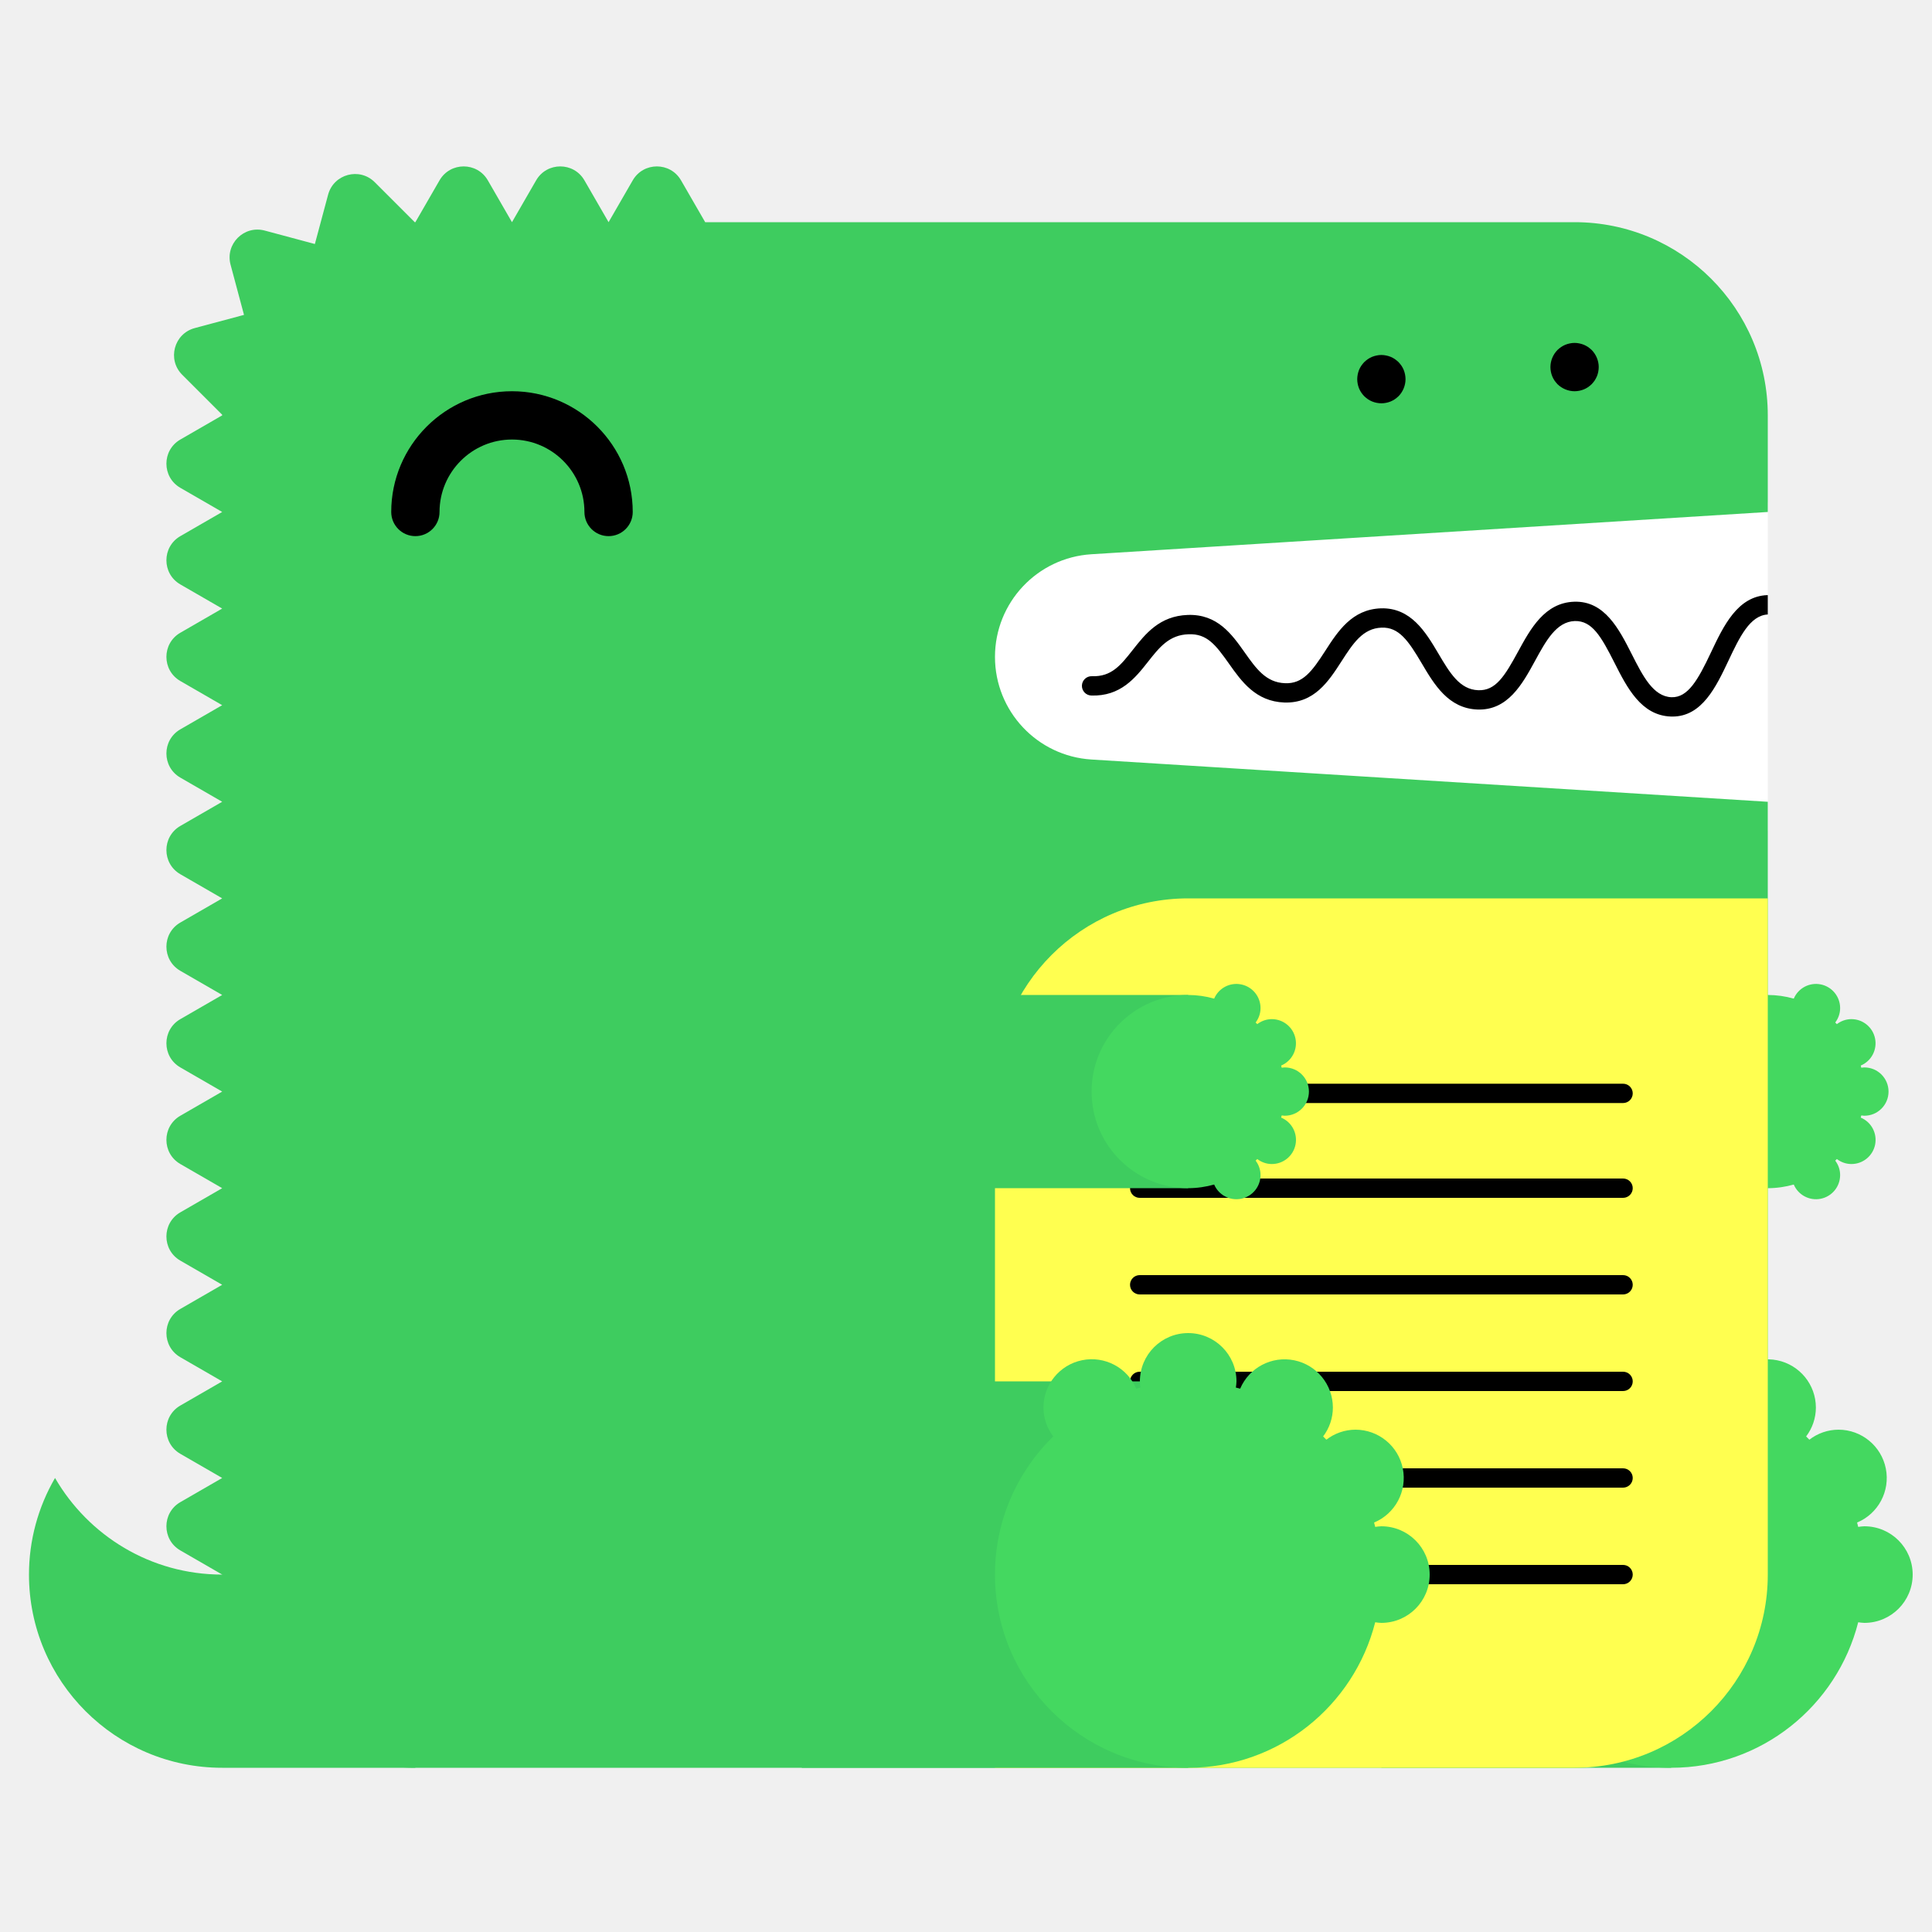
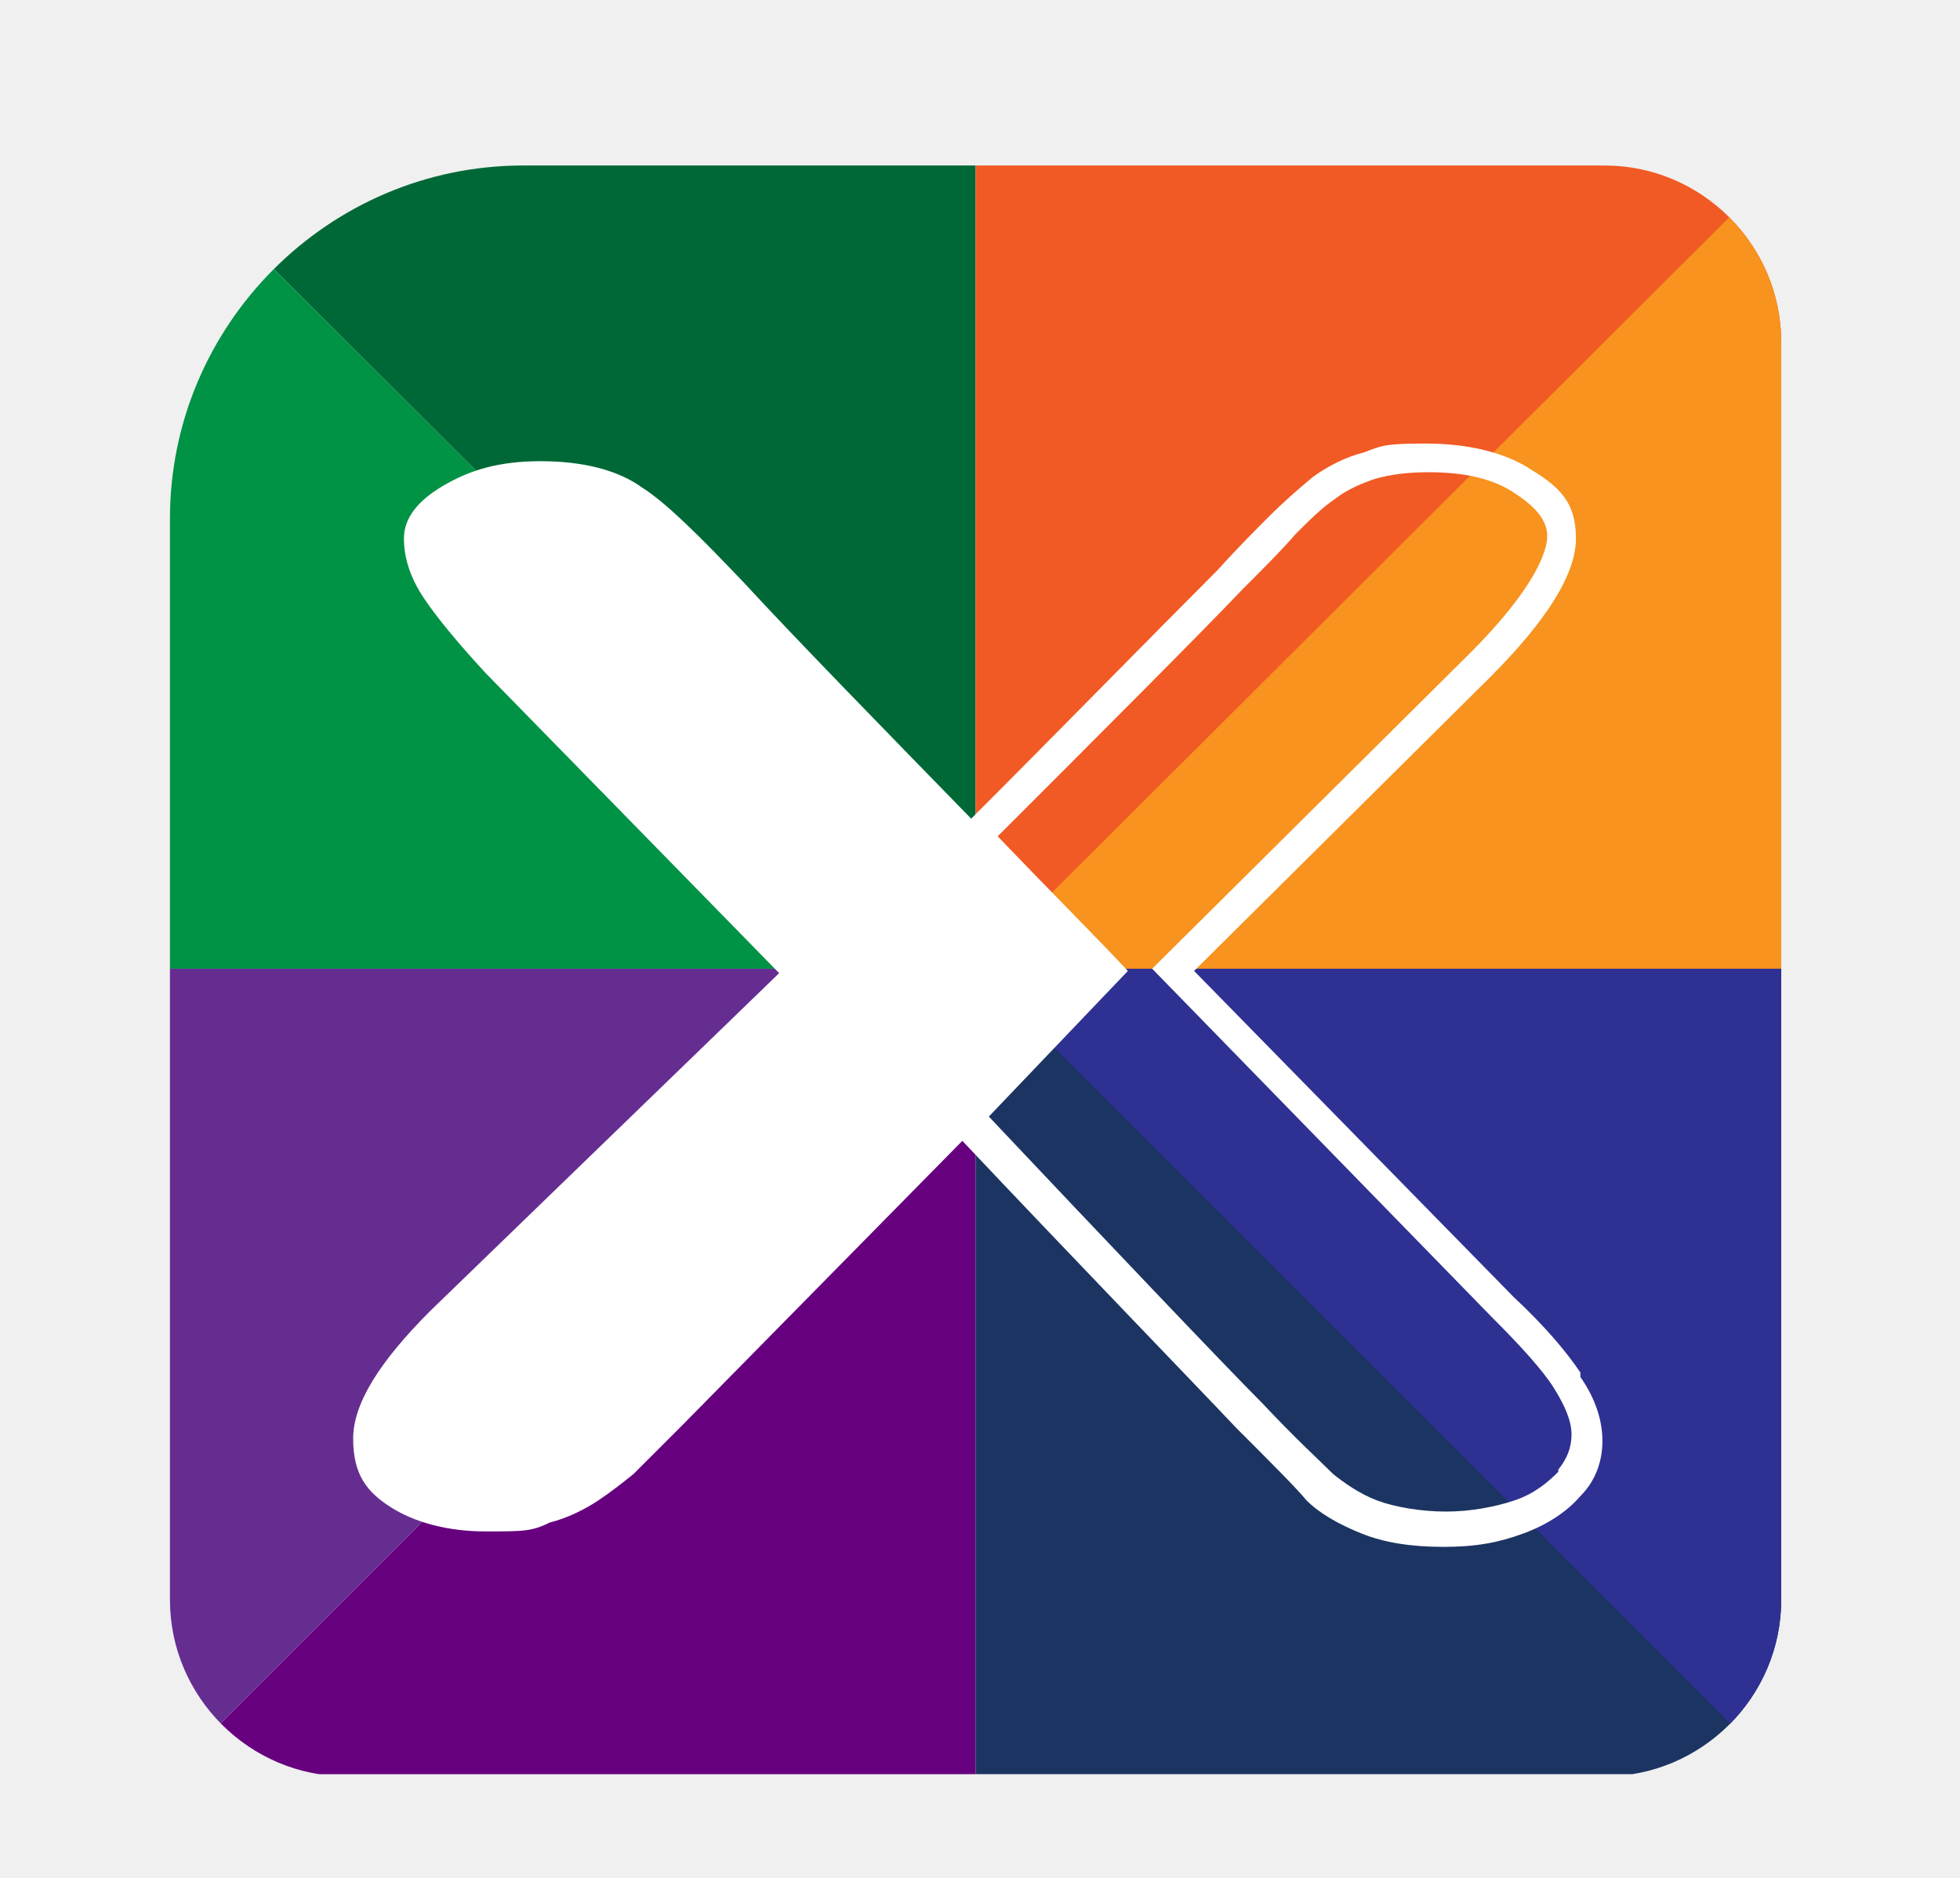
- <svg xmlns="http://www.w3.org/2000/svg" width="200" height="200" viewBox="0 0 200 200">
-   <g fill="none" fill-rule="evenodd">
-     <path fill="#FFF" d="M99 52h84v34H99z" />
-     <path d="M23 163c-7.398 0-13.843-4.027-17.303-10A19.886 19.886 0 0 0 3 163c0 11.046 8.954 20 20 20h20v-20H23z" fill="#3ECC5F" />
-     <path d="M112.98 57.376L183 53V43c0-11.046-8.954-20-20-20H73l-2.5-4.33c-1.112-1.925-3.889-1.925-5 0L63 23l-2.5-4.33c-1.111-1.925-3.889-1.925-5 0L53 23l-2.5-4.33c-1.111-1.925-3.889-1.925-5 0L43 23c-.022 0-.042.003-.065.003l-4.142-4.141c-1.57-1.571-4.252-.853-4.828 1.294l-1.369 5.104-5.192-1.392c-2.148-.575-4.111 1.389-3.535 3.536l1.39 5.193-5.102 1.367c-2.148.576-2.867 3.259-1.296 4.83l4.142 4.142c0 .021-.003.042-.003.064l-4.33 2.5c-1.925 1.111-1.925 3.889 0 5L23 53l-4.33 2.5c-1.925 1.111-1.925 3.889 0 5L23 63l-4.33 2.5c-1.925 1.111-1.925 3.889 0 5L23 73l-4.33 2.5c-1.925 1.111-1.925 3.889 0 5L23 83l-4.33 2.5c-1.925 1.111-1.925 3.889 0 5L23 93l-4.33 2.5c-1.925 1.111-1.925 3.889 0 5L23 103l-4.33 2.5c-1.925 1.111-1.925 3.889 0 5L23 113l-4.33 2.5c-1.925 1.111-1.925 3.889 0 5L23 123l-4.33 2.5c-1.925 1.111-1.925 3.889 0 5L23 133l-4.33 2.5c-1.925 1.111-1.925 3.889 0 5L23 143l-4.33 2.5c-1.925 1.111-1.925 3.889 0 5L23 153l-4.33 2.5c-1.925 1.111-1.925 3.889 0 5L23 163c0 11.046 8.954 20 20 20h120c11.046 0 20-8.954 20-20V83l-70.02-4.376A10.645 10.645 0 0 1 103 68c0-5.621 4.37-10.273 9.98-10.624" fill="#3ECC5F" />
-     <path fill="#3ECC5F" d="M143 183h30v-40h-30z" />
-     <path d="M193 158c-.219 0-.428.037-.639.064-.038-.15-.074-.301-.116-.451A5 5 0 0 0 190.32 148a4.96 4.96 0 0 0-3.016 1.036 26.531 26.531 0 0 0-.335-.336 4.955 4.955 0 0 0 1.011-2.987 5 5 0 0 0-9.599-1.959c-.148-.042-.297-.077-.445-.115.027-.211.064-.42.064-.639a5 5 0 0 0-5-5 5 5 0 0 0-5 5c0 .219.037.428.064.639-.148.038-.297.073-.445.115a4.998 4.998 0 0 0-9.599 1.959c0 1.125.384 2.151 1.011 2.987-3.717 3.632-6.031 8.693-6.031 14.3 0 11.046 8.954 20 20 20 9.339 0 17.16-6.41 19.361-15.064.211.027.42.064.639.064a5 5 0 0 0 5-5 5 5 0 0 0-5-5" fill="#44D860" />
-     <path fill="#3ECC5F" d="M153 123h30v-20h-30z" />
-     <path d="M193 115.5a2.5 2.5 0 1 0 0-5c-.109 0-.214.019-.319.032-.02-.075-.037-.15-.058-.225a2.501 2.501 0 0 0-.963-4.807c-.569 0-1.088.197-1.508.518a6.653 6.653 0 0 0-.168-.168c.314-.417.506-.931.506-1.494a2.5 2.5 0 0 0-4.8-.979A9.987 9.987 0 0 0 183 103c-5.522 0-10 4.478-10 10s4.478 10 10 10c.934 0 1.833-.138 2.69-.377a2.5 2.5 0 0 0 4.8-.979c0-.563-.192-1.077-.506-1.494.057-.055.113-.111.168-.168.42.321.939.518 1.508.518a2.5 2.5 0 0 0 .963-4.807c.021-.074.038-.15.058-.225.105.013.21.032.319.032" fill="#44D860" />
-     <path d="M63 55.5a2.5 2.5 0 0 1-2.5-2.5c0-4.136-3.364-7.5-7.5-7.5s-7.5 3.364-7.5 7.5a2.5 2.5 0 1 1-5 0c0-6.893 5.607-12.5 12.5-12.5S65.5 46.107 65.5 53a2.5 2.5 0 0 1-2.5 2.5" fill="#000" />
-     <path d="M103 183h60c11.046 0 20-8.954 20-20V93h-60c-11.046 0-20 8.954-20 20v70z" fill="#FFFF50" />
-     <path d="M168.02 124h-50.04a1 1 0 1 1 0-2h50.04a1 1 0 1 1 0 2m0 20h-50.04a1 1 0 1 1 0-2h50.04a1 1 0 1 1 0 2m0 20h-50.04a1 1 0 1 1 0-2h50.04a1 1 0 1 1 0 2m0-49.814h-50.04a1 1 0 1 1 0-2h50.04a1 1 0 1 1 0 2m0 19.814h-50.04a1 1 0 1 1 0-2h50.04a1 1 0 1 1 0 2m0 20h-50.04a1 1 0 1 1 0-2h50.04a1 1 0 1 1 0 2M183 61.611c-.012 0-.022-.006-.034-.005-3.09.105-4.552 3.196-5.842 5.923-1.346 2.85-2.387 4.703-4.093 4.647-1.889-.068-2.969-2.202-4.113-4.46-1.314-2.594-2.814-5.536-5.963-5.426-3.046.104-4.513 2.794-5.807 5.167-1.377 2.528-2.314 4.065-4.121 3.994-1.927-.07-2.951-1.805-4.136-3.813-1.321-2.236-2.848-4.75-5.936-4.664-2.994.103-4.465 2.385-5.763 4.4-1.373 2.13-2.335 3.428-4.165 3.351-1.973-.07-2.992-1.51-4.171-3.177-1.324-1.873-2.816-3.993-5.895-3.89-2.928.1-4.399 1.97-5.696 3.618-1.232 1.564-2.194 2.802-4.229 2.724a1 1 0 0 0-.072 2c3.017.101 4.545-1.8 5.872-3.487 1.177-1.496 2.193-2.787 4.193-2.855 1.926-.082 2.829 1.115 4.195 3.045 1.297 1.834 2.769 3.914 5.731 4.021 3.103.104 4.596-2.215 5.918-4.267 1.182-1.834 2.202-3.417 4.15-3.484 1.793-.067 2.769 1.35 4.145 3.681 1.297 2.197 2.766 4.686 5.787 4.796 3.125.108 4.634-2.62 5.949-5.035 1.139-2.088 2.214-4.06 4.119-4.126 1.793-.042 2.728 1.595 4.111 4.33 1.292 2.553 2.757 5.445 5.825 5.556l.169.003c3.064 0 4.518-3.075 5.805-5.794 1.139-2.41 2.217-4.68 4.067-4.773v-2z" fill="#000" />
-     <path fill="#3ECC5F" d="M83 183h40v-40H83z" />
-     <path d="M143 158c-.219 0-.428.037-.639.064-.038-.15-.074-.301-.116-.451A5 5 0 0 0 140.32 148a4.96 4.96 0 0 0-3.016 1.036 26.531 26.531 0 0 0-.335-.336 4.955 4.955 0 0 0 1.011-2.987 5 5 0 0 0-9.599-1.959c-.148-.042-.297-.077-.445-.115.027-.211.064-.42.064-.639a5 5 0 0 0-5-5 5 5 0 0 0-5 5c0 .219.037.428.064.639-.148.038-.297.073-.445.115a4.998 4.998 0 0 0-9.599 1.959c0 1.125.384 2.151 1.011 2.987-3.717 3.632-6.031 8.693-6.031 14.3 0 11.046 8.954 20 20 20 9.339 0 17.16-6.41 19.361-15.064.211.027.42.064.639.064a5 5 0 0 0 5-5 5 5 0 0 0-5-5" fill="#44D860" />
-     <path fill="#3ECC5F" d="M83 123h40v-20H83z" />
-     <path d="M133 115.5a2.5 2.5 0 1 0 0-5c-.109 0-.214.019-.319.032-.02-.075-.037-.15-.058-.225a2.501 2.501 0 0 0-.963-4.807c-.569 0-1.088.197-1.508.518a6.653 6.653 0 0 0-.168-.168c.314-.417.506-.931.506-1.494a2.5 2.5 0 0 0-4.8-.979A9.987 9.987 0 0 0 123 103c-5.522 0-10 4.478-10 10s4.478 10 10 10c.934 0 1.833-.138 2.69-.377a2.5 2.5 0 0 0 4.8-.979c0-.563-.192-1.077-.506-1.494.057-.055.113-.111.168-.168.42.321.939.518 1.508.518a2.5 2.5 0 0 0 .963-4.807c.021-.074.038-.15.058-.225.105.013.21.032.319.032" fill="#44D860" />
-     <path d="M143 41.75c-.16 0-.33-.02-.49-.05a2.52 2.52 0 0 1-.47-.14c-.15-.06-.29-.14-.431-.23-.13-.09-.259-.2-.38-.31-.109-.12-.219-.24-.309-.38s-.17-.28-.231-.43a2.619 2.619 0 0 1-.189-.96c0-.16.02-.33.05-.49.03-.16.08-.31.139-.47.061-.15.141-.29.231-.43.09-.13.2-.26.309-.38.121-.11.25-.22.38-.31.141-.09.281-.17.431-.23.149-.06.31-.11.47-.14.32-.07.65-.07.98 0 .159.03.32.08.47.14.149.06.29.14.43.23.13.09.259.2.38.31.11.12.22.25.31.38.09.14.17.28.23.43.06.16.11.31.14.47.029.16.05.33.05.49 0 .66-.271 1.31-.73 1.77-.121.11-.25.22-.38.31-.14.09-.281.17-.43.23a2.565 2.565 0 0 1-.96.19m20-1.25c-.66 0-1.3-.27-1.771-.73a3.802 3.802 0 0 1-.309-.38c-.09-.14-.17-.28-.231-.43a2.619 2.619 0 0 1-.189-.96c0-.66.27-1.3.729-1.77.121-.11.25-.22.38-.31.141-.09.281-.17.431-.23.149-.06.31-.11.47-.14.32-.07.66-.07.98 0 .159.03.32.08.47.14.149.06.29.14.43.23.13.09.259.2.38.31.459.47.73 1.11.73 1.77 0 .16-.021.33-.05.49-.03.16-.08.32-.14.47-.07.15-.14.29-.23.43-.09.13-.2.26-.31.38-.121.11-.25.22-.38.31-.14.09-.281.17-.43.23a2.565 2.565 0 0 1-.96.19" fill="#000" />
+ <svg xmlns="http://www.w3.org/2000/svg" id="Layer_1" version="1.1" viewBox="0 0 88.8 85.1">
+   <defs>
+     <clipPath id="clippath">
+       <path d="M23.7,7.5h49c4.4,0,8,3.6,8,8v57c0,4.4-3.6,8-8,8H15.7c-4.4,0-8-3.6-8-8V23.5c0-8.8,7.2-16,16-16Z" fill="none" />
+     </clipPath>
+   </defs>
+   <g clip-path="url(#clippath)">
+     <g>
+       <polygon points="7.7 7.5 44.2 7.5 44.2 43.9 7.7 7.5" fill="#006837" />
+       <polygon points="44.2 43.9 44.2 80.4 7.7 80.4 44.2 43.9" fill="#66007f" />
+       <rect x="44.2" y="7.5" width="36.5" height="36.5" fill="#f15a24" />
+       <rect x="44.2" y="43.9" width="36.5" height="36.5" fill="#1c3462" />
+       <g>
+         <polygon points="44.2 43.9 7.7 43.9 7.7 7.5 44.2 43.9" fill="#009245" />
+         <polygon points="7.7 80.4 7.7 43.9 44.2 43.9 7.7 80.4" fill="#662d91" />
+         <polygon points="80.7 7.5 80.7 43.9 44.2 43.9 80.7 7.5" fill="#f7931e" />
+         <polygon points="44.2 43.9 80.7 43.9 80.7 80.4 44.2 43.9" fill="#2e3192" />
+       </g>
+       <path d="M71.6,62.2c-.6-.9-1.6-2.1-3-3.4l-14.5-14.8,13.4-13.3c2.6-2.6,3.9-4.7,3.9-6.3s-.7-2.3-2-3.1c-1.2-.8-2.9-1.2-4.8-1.2s-2,.1-2.8.4c-.8.2-1.6.6-2.3,1.1-.6.5-1.3,1.1-2,1.8-.6.6-1.4,1.4-2.4,2.5-2.9,2.9-7.2,7.3-11.1,11.2-3.8-3.9-8-8.2-10.3-10.7-2-2.1-3.5-3.6-4.6-4.3-1.1-.8-2.7-1.2-4.6-1.2s-3.2.4-4.4,1.1c-1.2.7-1.8,1.5-1.8,2.4s.3,1.8.9,2.7c.6.9,1.6,2.1,2.8,3.4l13.3,13.6-15.8,15.3c-2.3,2.3-3.5,4.2-3.5,5.8s.6,2.4,1.7,3.1,2.6,1.1,4.3,1.1,2.1,0,2.9-.4c.8-.2,1.6-.6,2.2-1s1.1-.8,1.6-1.2c.4-.4,1.2-1.2,2.2-2.2l12.7-12.9c5,5.3,10.8,11.3,12.4,13h0c1.6,1.6,2.7,2.7,3.2,3.3.6.6,1.5,1.1,2.5,1.5s2.2.6,3.7.6,2.5-.2,3.6-.6,2-1,2.6-1.7c.7-.7,1-1.6,1-2.5s-.3-1.9-1-2.9v-.2ZM70.6,66.7c-.5.5-1.1,1-2,1.3s-2,.5-3.1.5-2.3-.2-3.1-.5-1.5-.8-2-1.2c-.6-.6-1.7-1.6-3.2-3.2-1.6-1.6-7.4-7.7-12.4-13l6.3-6.6c-1.4-1.5-3.6-3.7-5.9-6.1,4.4-4.4,9.1-9.1,11.1-11.2,1-1,1.8-1.8,2.4-2.5.6-.6,1.2-1.2,1.8-1.6.5-.4,1.2-.7,1.8-.9.7-.2,1.5-.3,2.4-.3,1.7,0,3,.3,4,1,.9.6,1.4,1.2,1.4,1.9s-.6,2.4-3.5,5.3l-14.4,14.3,15.4,15.8h0c1.3,1.3,2.3,2.4,2.8,3.2s.8,1.5.8,2.1-.2,1.1-.6,1.6h0Z" fill="#fff" />
+     </g>
  </g>
</svg>
